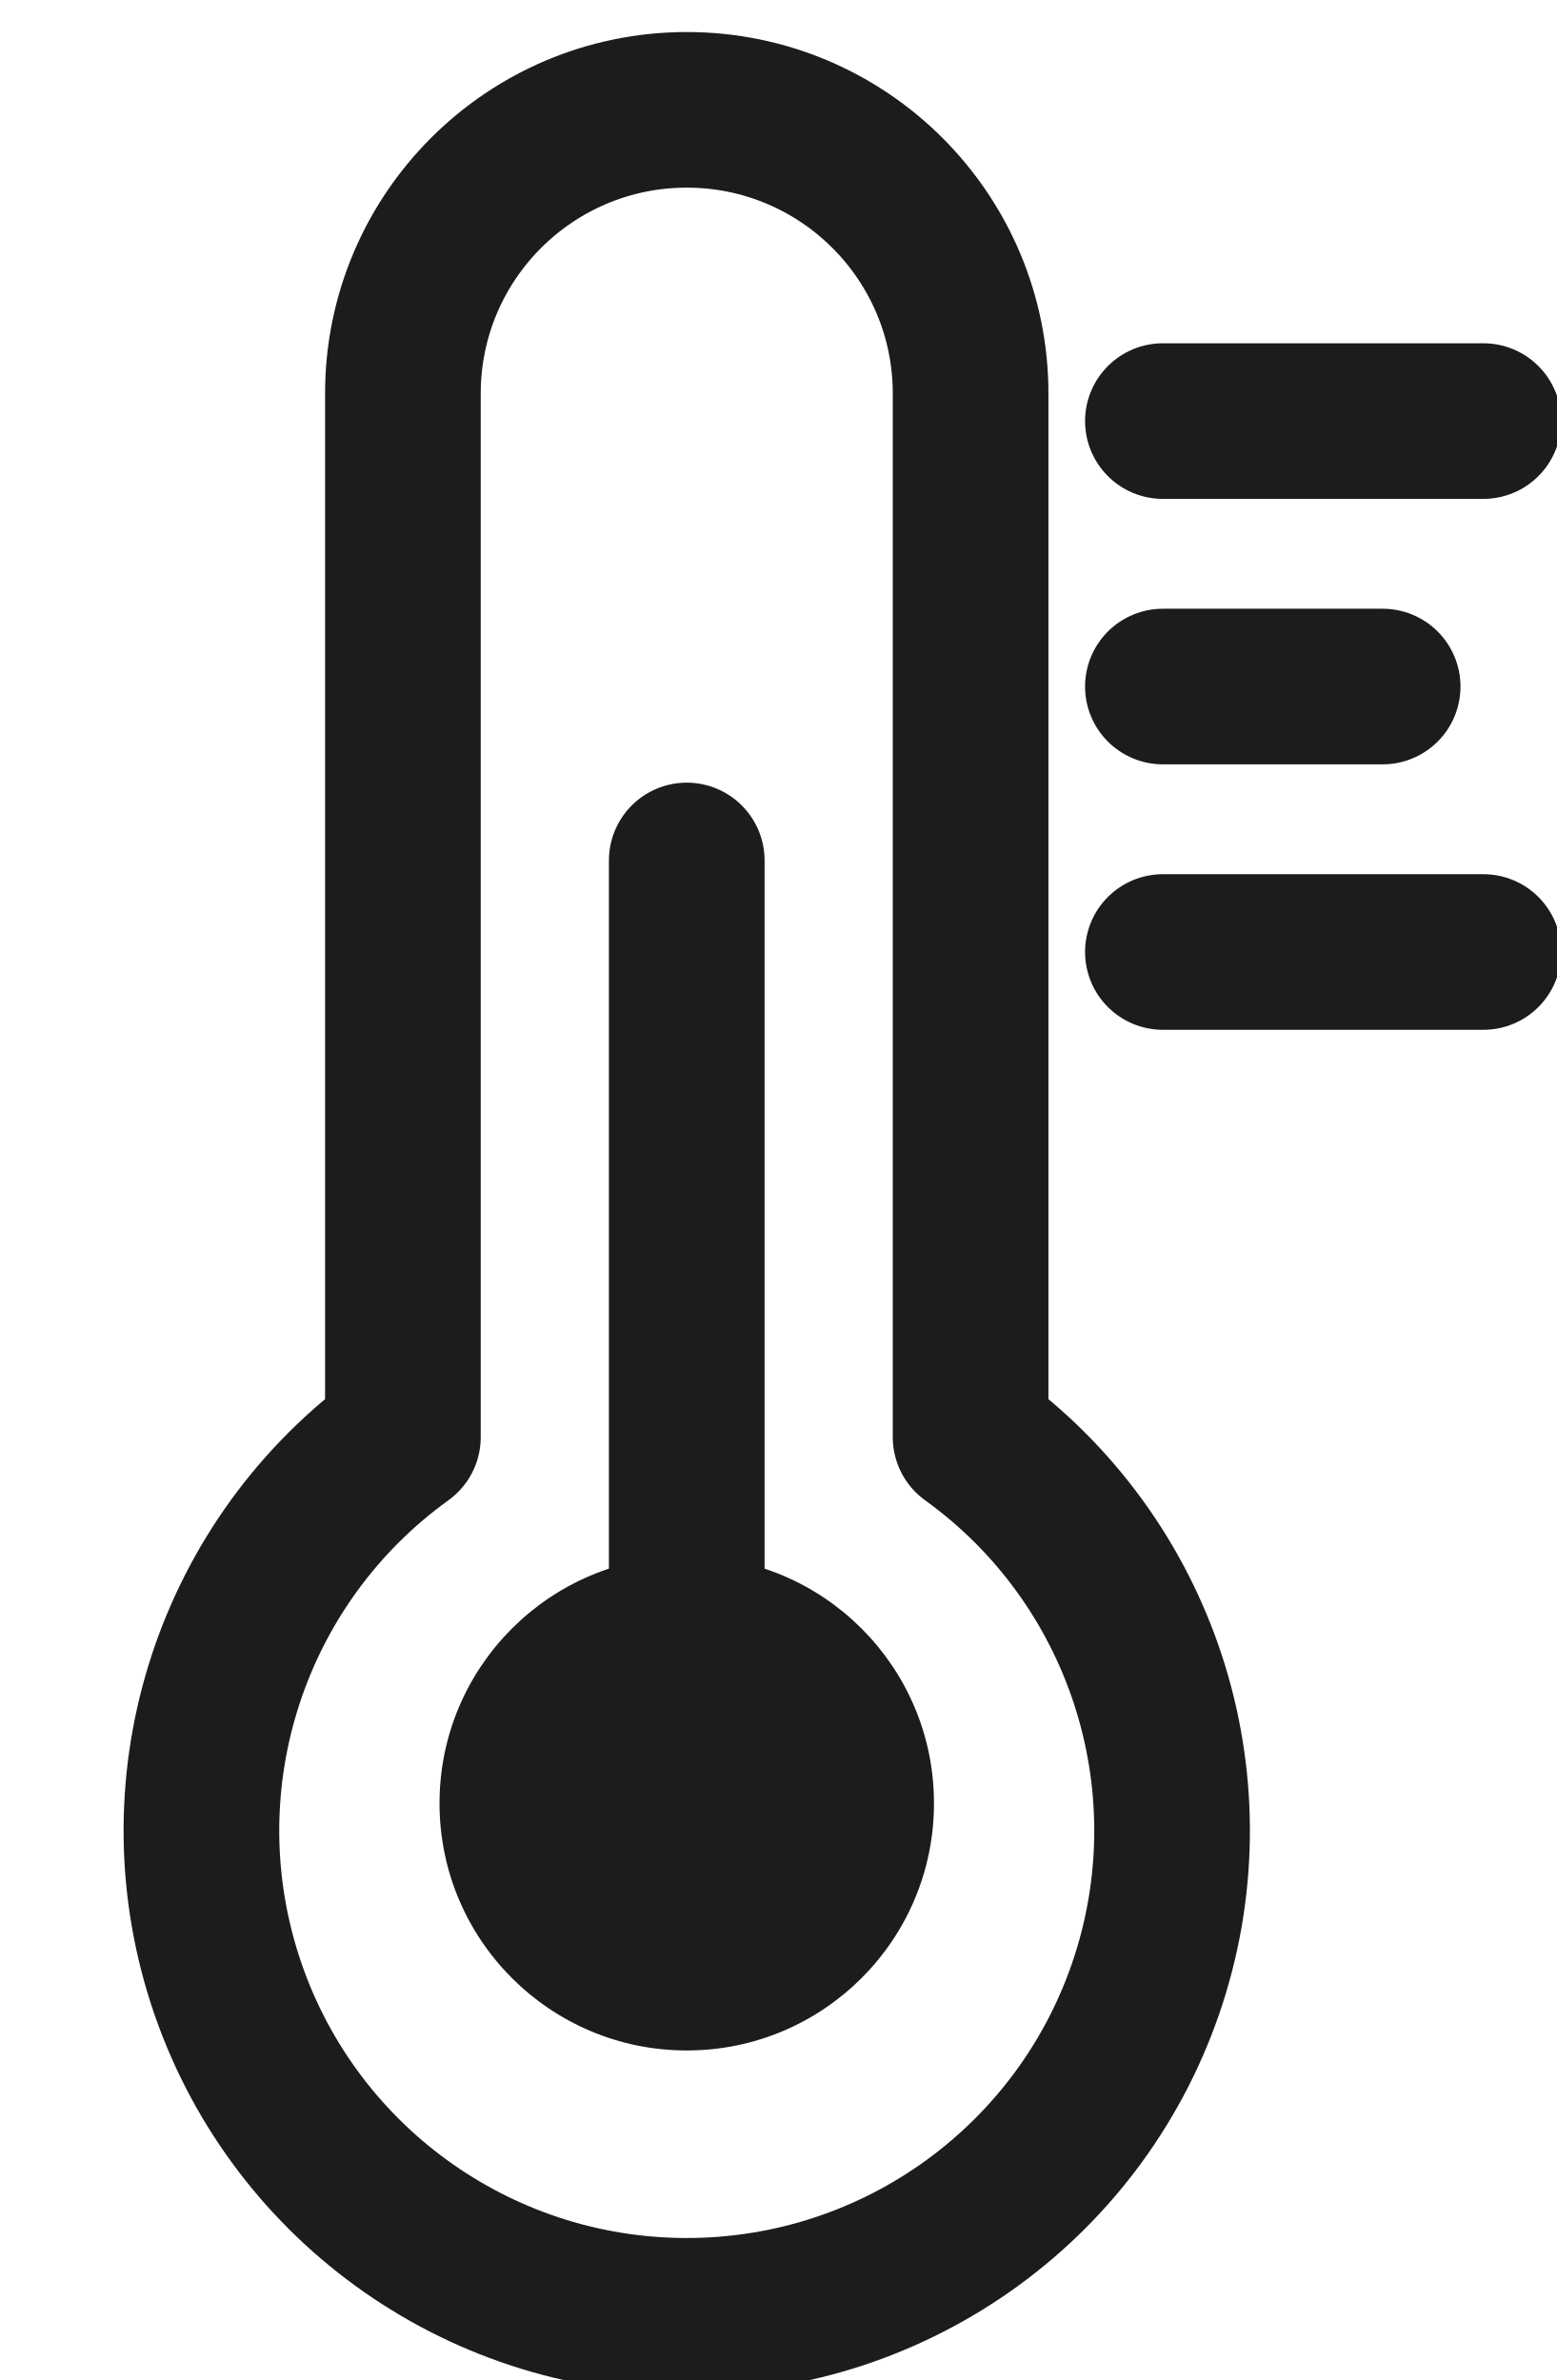
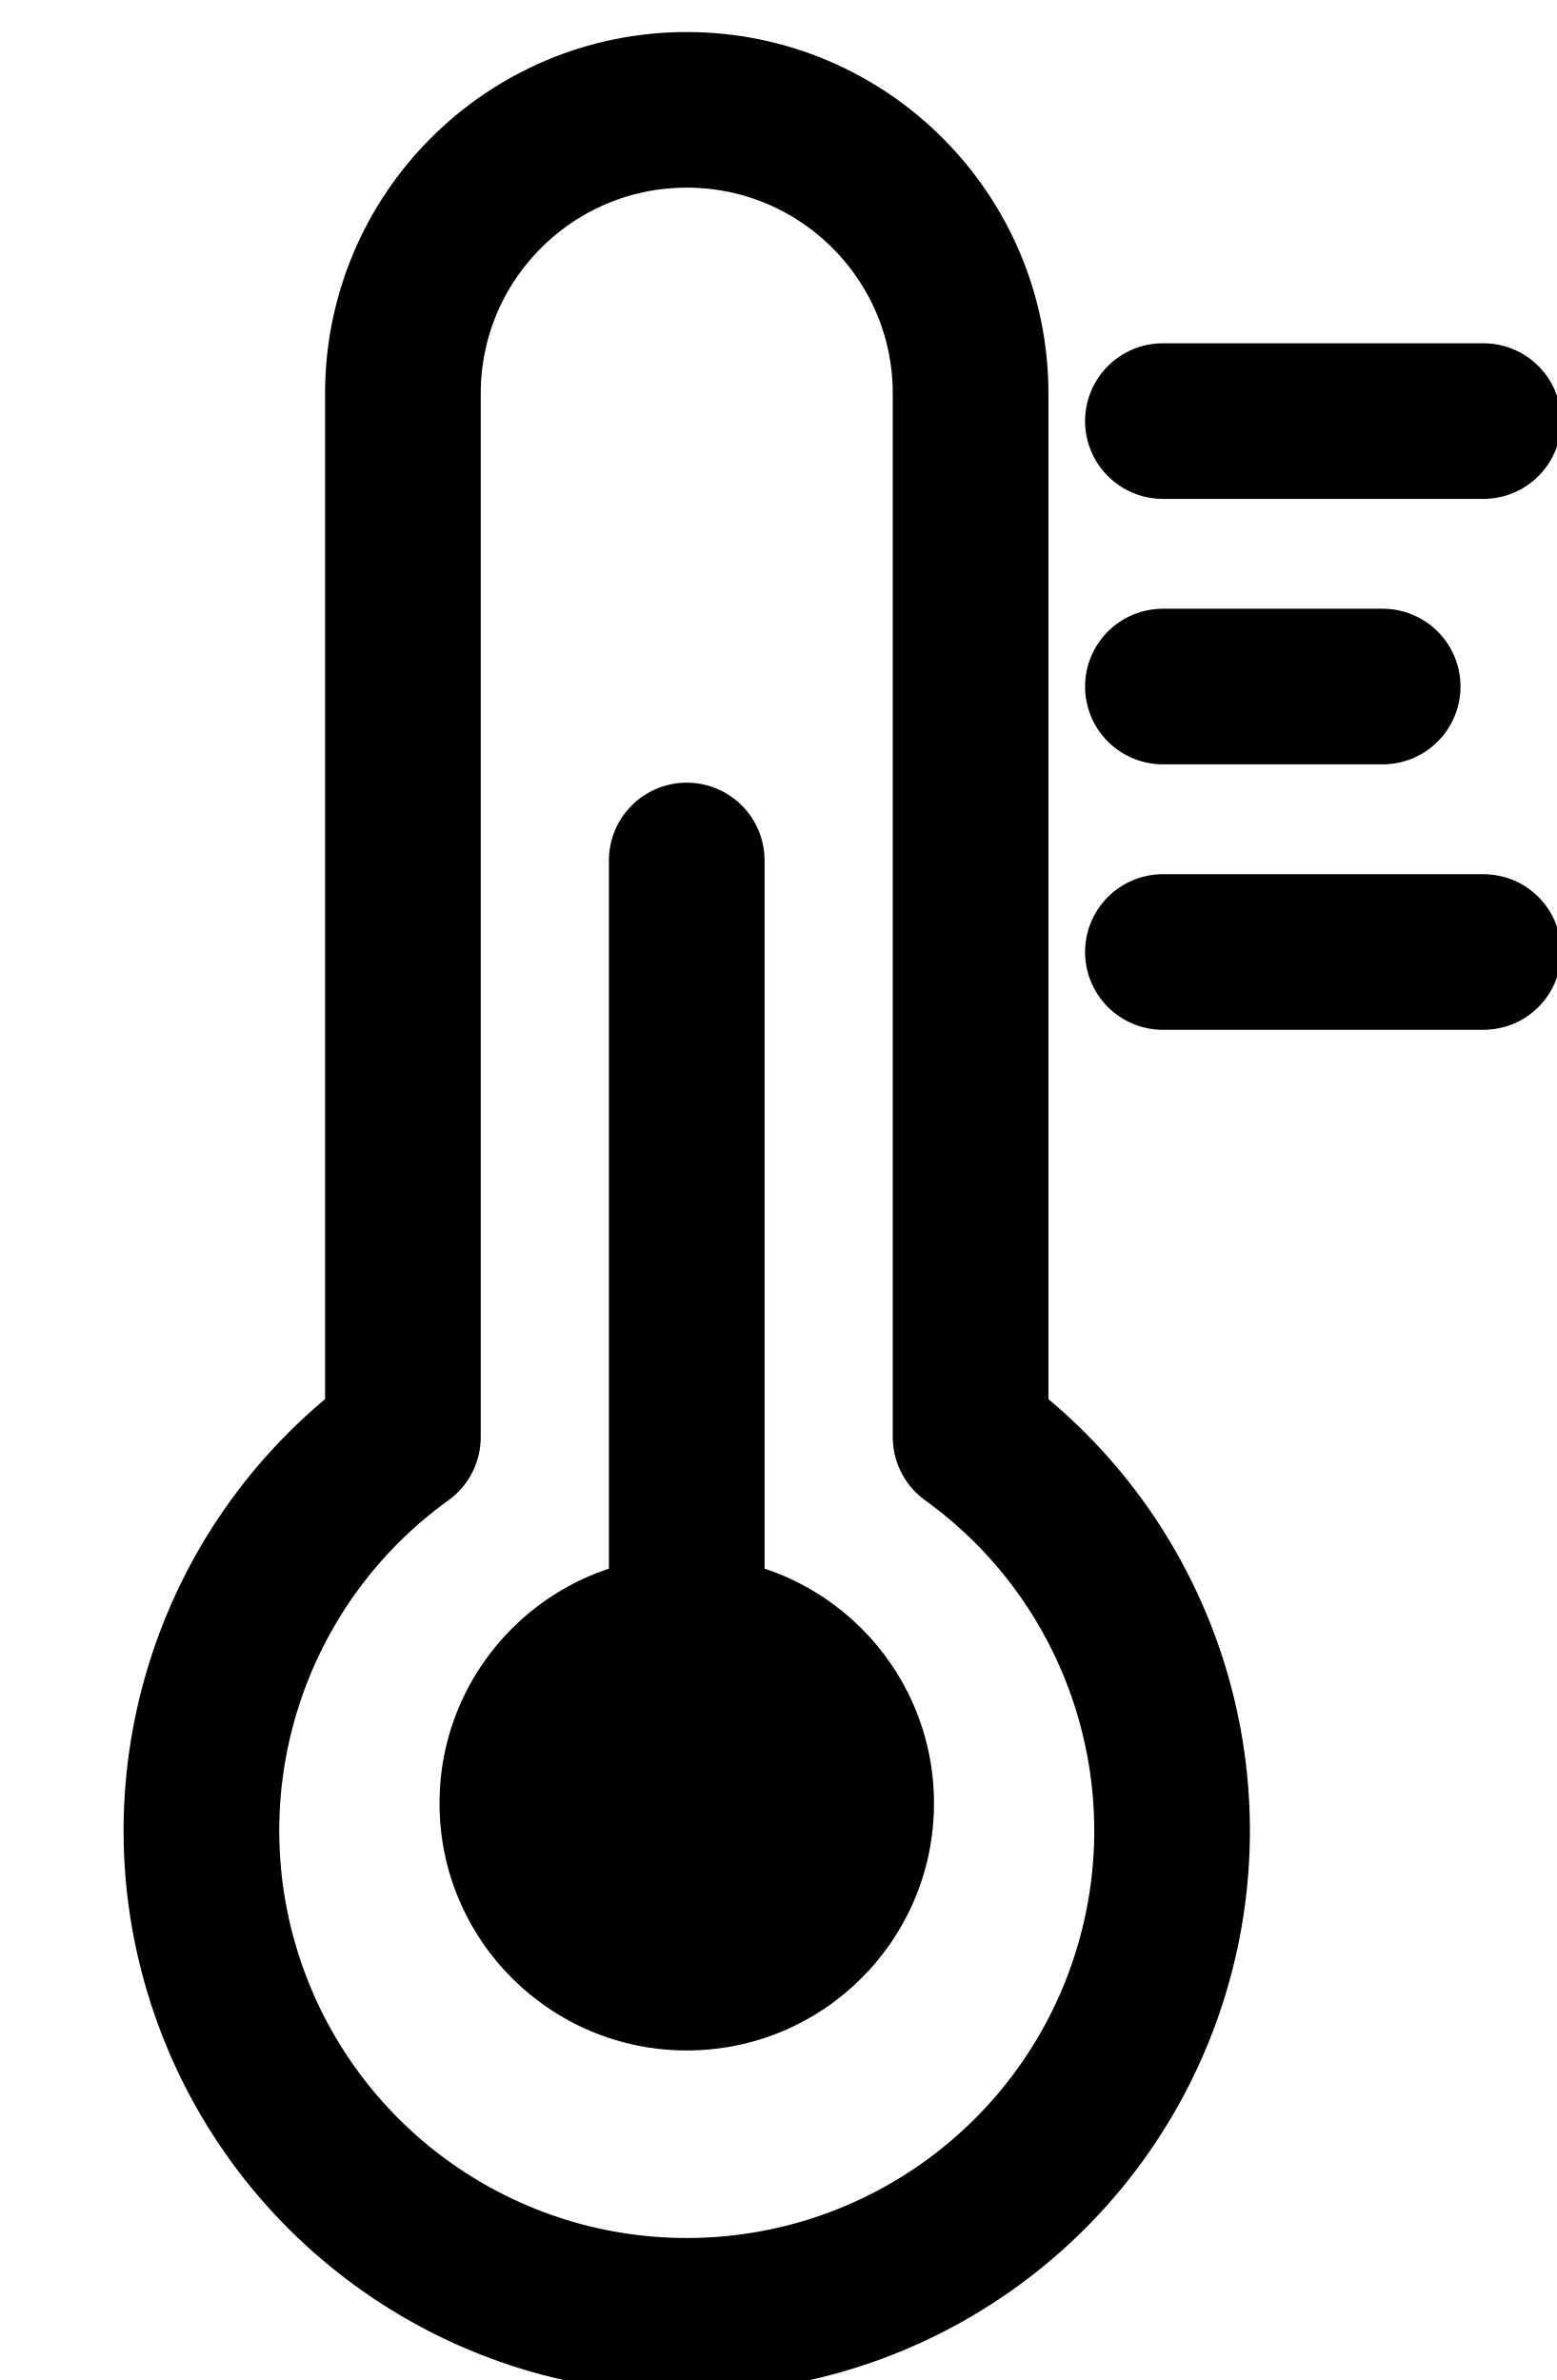
- <svg xmlns="http://www.w3.org/2000/svg" viewBox="0 0 17 26" fill="none" stroke="#1c1c1c" stroke-width="1.7" stroke-linecap="round" stroke-linejoin="round">
+ <svg xmlns="http://www.w3.org/2000/svg" viewBox="0 0 17 26" fill="none" stroke="currentColor" stroke-width="1.7" stroke-linecap="round" stroke-linejoin="round">
  <path d="M4.4 15.7V4.3a3.1 3.1 0 0 1 6.2 0v11.4a5.3 5.3 0 1 1-6.2 0z" />
  <path d="M7.5 9.4v8.2" />
-   <circle cx="7.5" cy="19.7" r="2.7" fill="#1c1c1c" stroke="none" />
+   <circle cx="7.5" cy="19.7" r="2.7" fill="currentColor" stroke="none" />
  <path d="M12.7 4.6h3.5M12.7 7.5h2.4M12.7 10.4h3.5" />
</svg>
